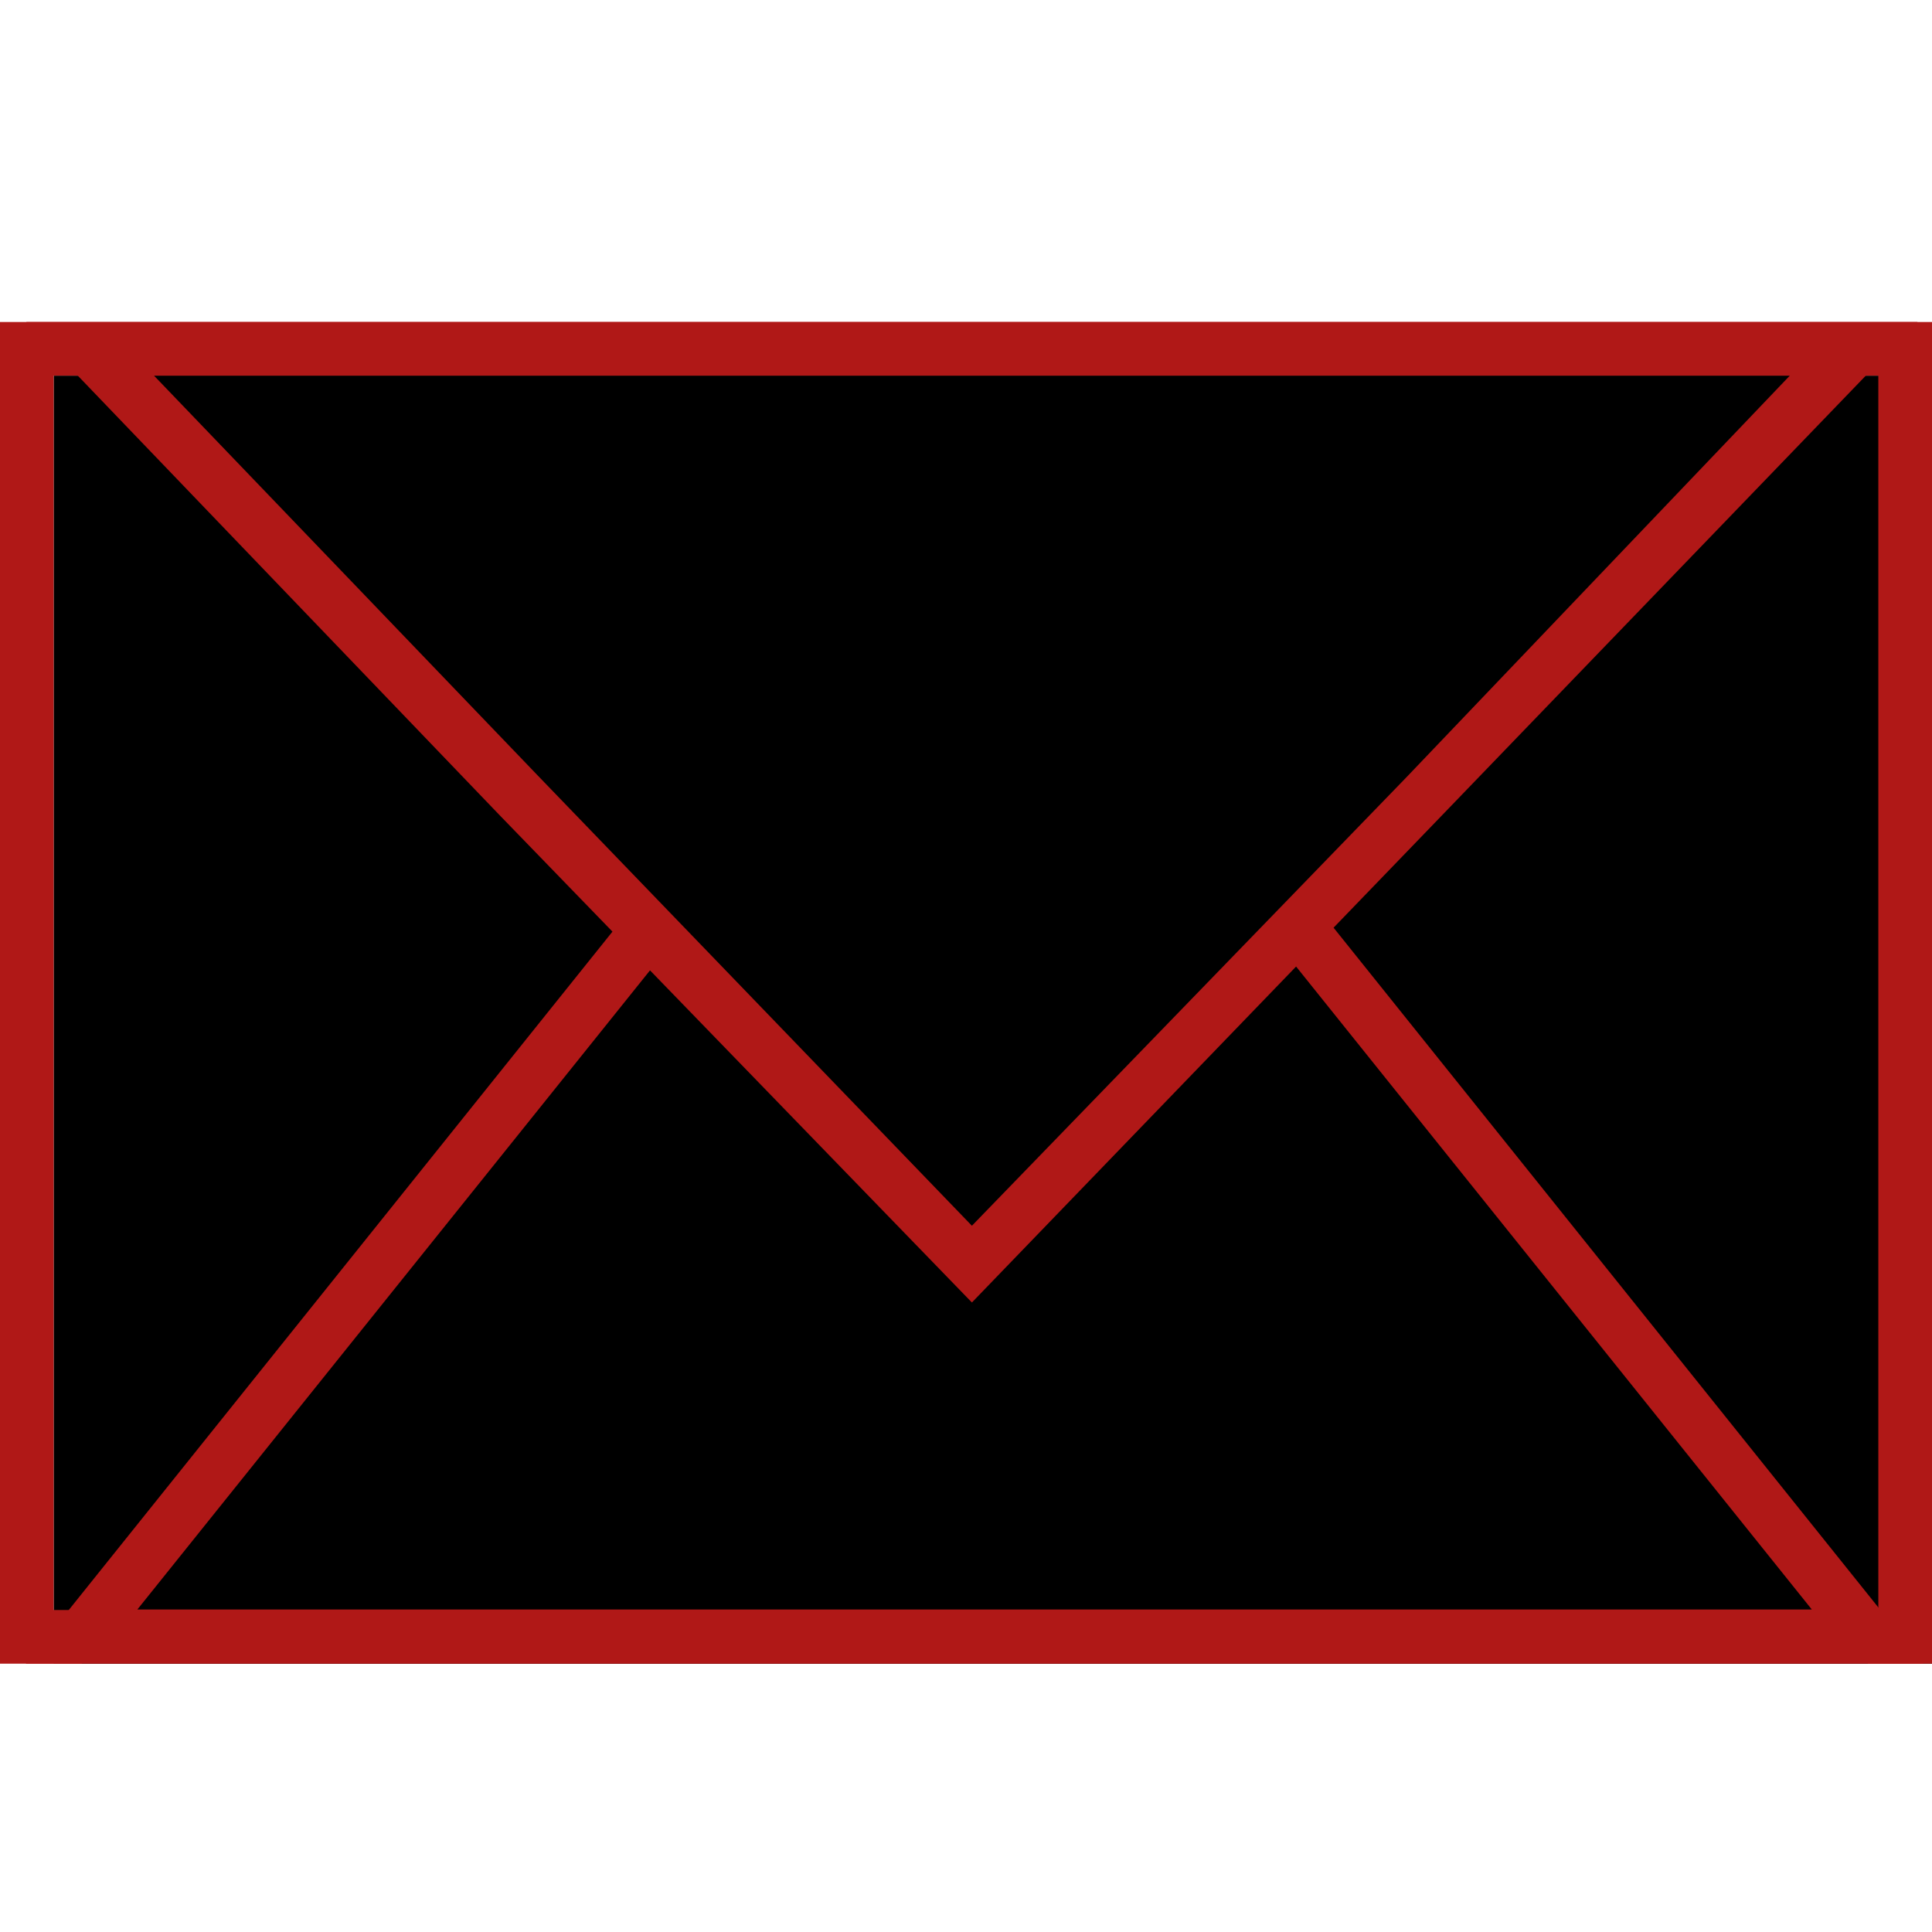
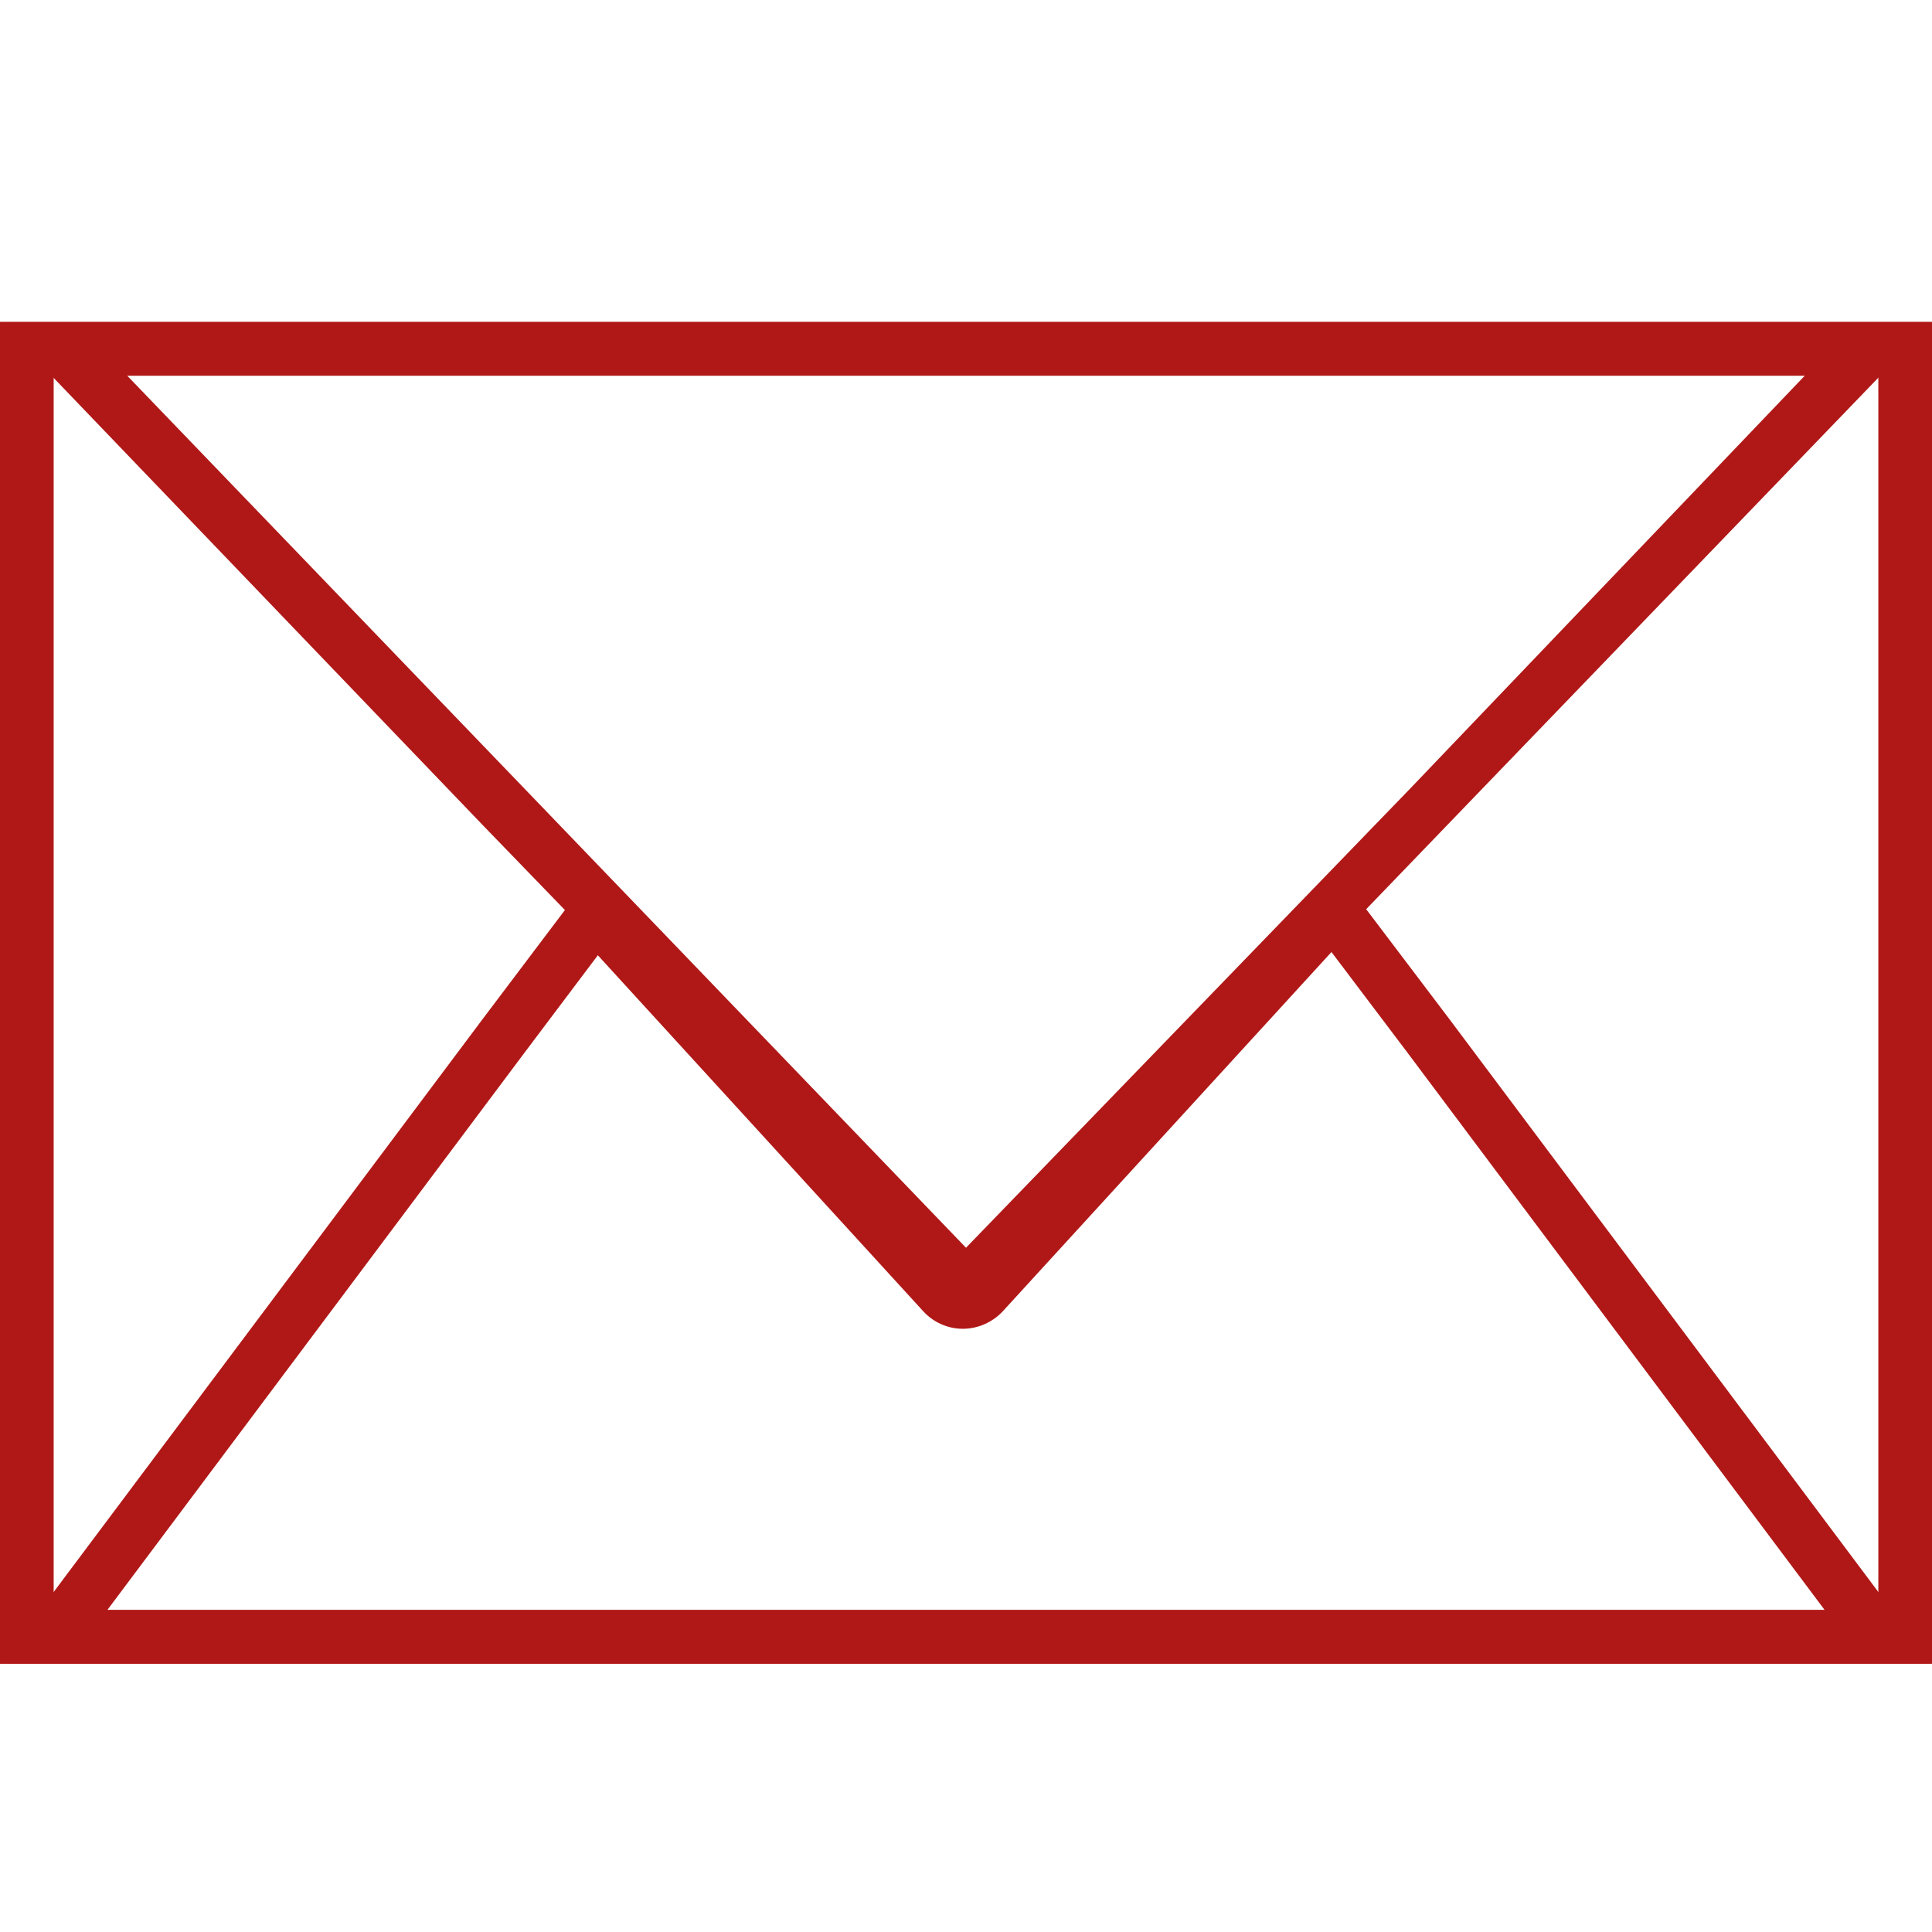
<svg xmlns="http://www.w3.org/2000/svg" version="1.1" id="Layer_1" x="0px" y="0px" width="36px" height="36px" viewBox="0 0 36 36" enable-background="new 0 0 36 36" xml:space="preserve">
  <g>
    <g>
-       <rect x="1" y="7" width="35" height="24" />
      <path fill="#B01817" d="M35,7v23H1V7H35 M36,6H0v25h36V6L36,6z" />
    </g>
    <g>
-       <polygon points="1.52,31 18.16,10.19 34.81,31   " />
-       <path fill="#B01817" d="M18.16,10.54l8.06,10.05l7.54,9.4h-15.6H2.56l7.54-9.4L18.16,10.54 M18.16,8.94L9.32,19.97L0.48,31h17.68    h17.68L27,19.97L18.16,8.94L18.16,8.94z" />
+       <path fill="#B01817" d="M33.63,7l-7.34,7.68L18,23.25l-8.28-8.61L2.37,7H18h16 M36,6H18H0l9,9.38l9,9.3l9-9.34L36,6L36,6z" />
    </g>
    <g>
-       <polygon points="1.68,7 34.54,7 18.11,23.77   " />
-       <path fill="#B01817" d="M33.35,7l-7.14,7.48l-8.1,8.36l-8.1-8.4L2.87,7h15.24H33 M35.73,6H18.11H0.49l8.81,9.18l8.81,9.09    l8.81-9.13L35.73,6L35.73,6z" />
+       <path fill="#B01817" d="M24.81,17.74l1.39,1.84L34,30H18H2L9.8,19.58l1.34-1.78l6.06,6.63c0.19,0.21,0.46,0.33,0.74,0.33    s0.55-0.12,0.74-0.32L24.81,17.74 M24.88,16.18l-6.94,7.58l-6.88-7.51L9,18.98L0,31h18h18l-9-12.02L24.88,16.18L24.88,16.18z" />
    </g>
  </g>
</svg>
